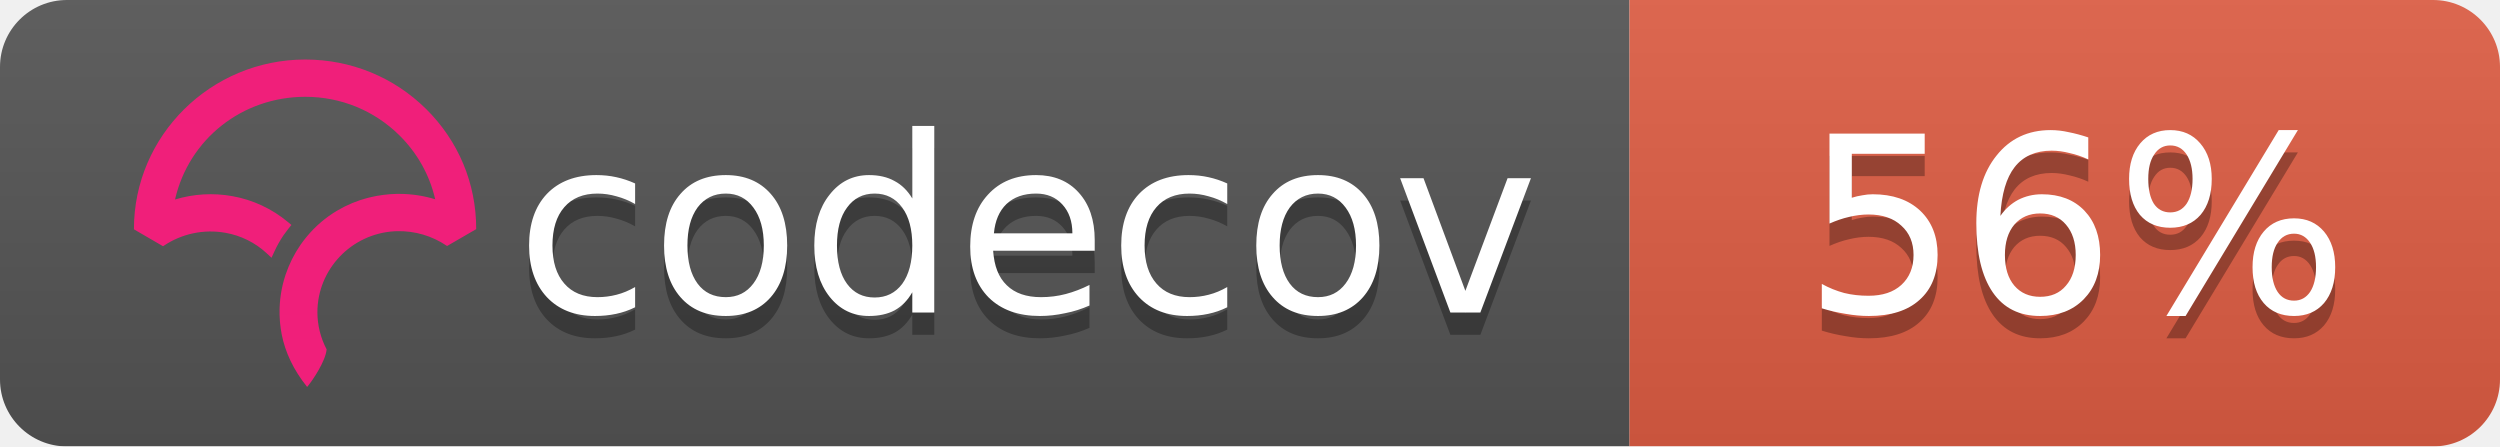
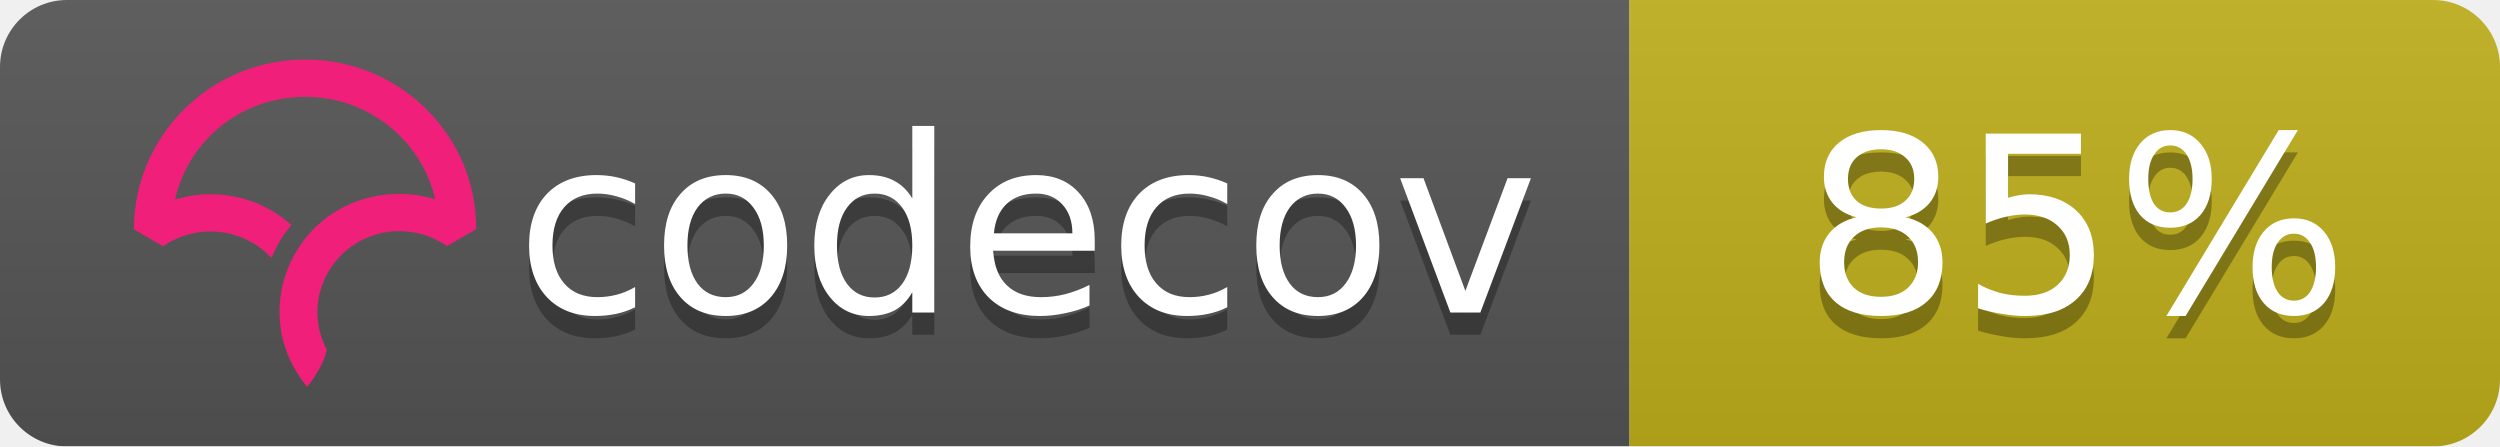
<svg xmlns="http://www.w3.org/2000/svg" width="112" height="20">
  <linearGradient id="b" x2="0" y2="100%">
    <stop offset="0" stop-color="#bbb" stop-opacity=".1" />
    <stop offset="1" stop-opacity=".1" />
  </linearGradient>
  <mask id="a">
    <rect width="112" height="20" rx="3" fill="#fff" />
  </mask>
  <g mask="url(#a)">
    <path fill="#555" d="M0 0h73v20H0z" />
-     <path fill="#e05d44" d="M73 0h39v20H73z" />
+     <path fill="#c0b01b" d="M73 0h39v20H73z" />
    <path fill="url(#b)" d="M0 0h112v20H0z" />
  </g>
  <g fill="#fff" text-anchor="middle" font-family="DejaVu Sans,Verdana,Geneva,sans-serif" font-size="11">
    <text x="46" y="15" fill="#010101" fill-opacity=".3">codecov</text>
    <text x="46" y="14">codecov</text>
-     <text x="93" y="15" fill="#010101" fill-opacity=".3">56%</text>
-     <text x="93" y="14">56%</text>
+     <text x="93" y="15" fill="#010101" fill-opacity=".3">85%</text>
+     <text x="93" y="14">85%</text>
  </g>
  <svg viewBox="120 -8 60 60">
    <path d="M23.013 0C10.333.009.01 10.22 0 22.762v.058l3.914 2.275.053-.036a11.291 11.291 0 0 1 8.352-1.767 10.911 10.911 0 0 1 5.5 2.726l.673.624.38-.828c.368-.802.793-1.556 1.264-2.24.19-.276.398-.554.637-.851l.393-.49-.484-.404a16.08 16.08 0 0 0-7.453-3.466 16.482 16.482 0 0 0-7.705.449C7.386 10.683 14.56 5.016 23.03 5.01c4.779 0 9.272 1.84 12.651 5.18 2.41 2.382 4.069 5.35 4.807 8.591a16.53 16.53 0 0 0-4.792-.723l-.292-.002a16.707 16.707 0 0 0-1.902.14l-.08.012c-.28.037-.524.074-.748.115-.11.019-.218.041-.327.063-.257.052-.51.108-.75.169l-.265.067a16.39 16.39 0 0 0-.926.276l-.056.018c-.682.23-1.36.511-2.016.838l-.052.026c-.29.145-.584.305-.899.49l-.069.04a15.596 15.596 0 0 0-4.061 3.466l-.145.175c-.29.36-.521.666-.723.96-.17.247-.34.513-.552.864l-.116.199c-.17.292-.32.57-.449.824l-.03.057a16.116 16.116 0 0 0-.843 2.029l-.034.102a15.65 15.65 0 0 0-.786 5.174l.003.214a21.523 21.523 0 0 0 .04.754c.009.119.02.237.032.355.014.145.032.29.049.432l.01.08c.01.067.017.133.026.197.034.242.074.48.119.72.463 2.419 1.62 4.836 3.345 6.99l.078.098.08-.095c.688-.81 2.395-3.38 2.539-4.922l.003-.029-.014-.025a10.727 10.727 0 0 1-1.226-4.956c0-5.76 4.545-10.544 10.343-10.89l.381-.014a11.403 11.403 0 0 1 6.651 1.957l.054.036 3.862-2.237.05-.03v-.056c.006-6.08-2.384-11.793-6.729-16.089C34.932 2.361 29.16 0 23.013 0" fill="#F01F7A" fill-rule="evenodd" />
  </svg>
</svg>
